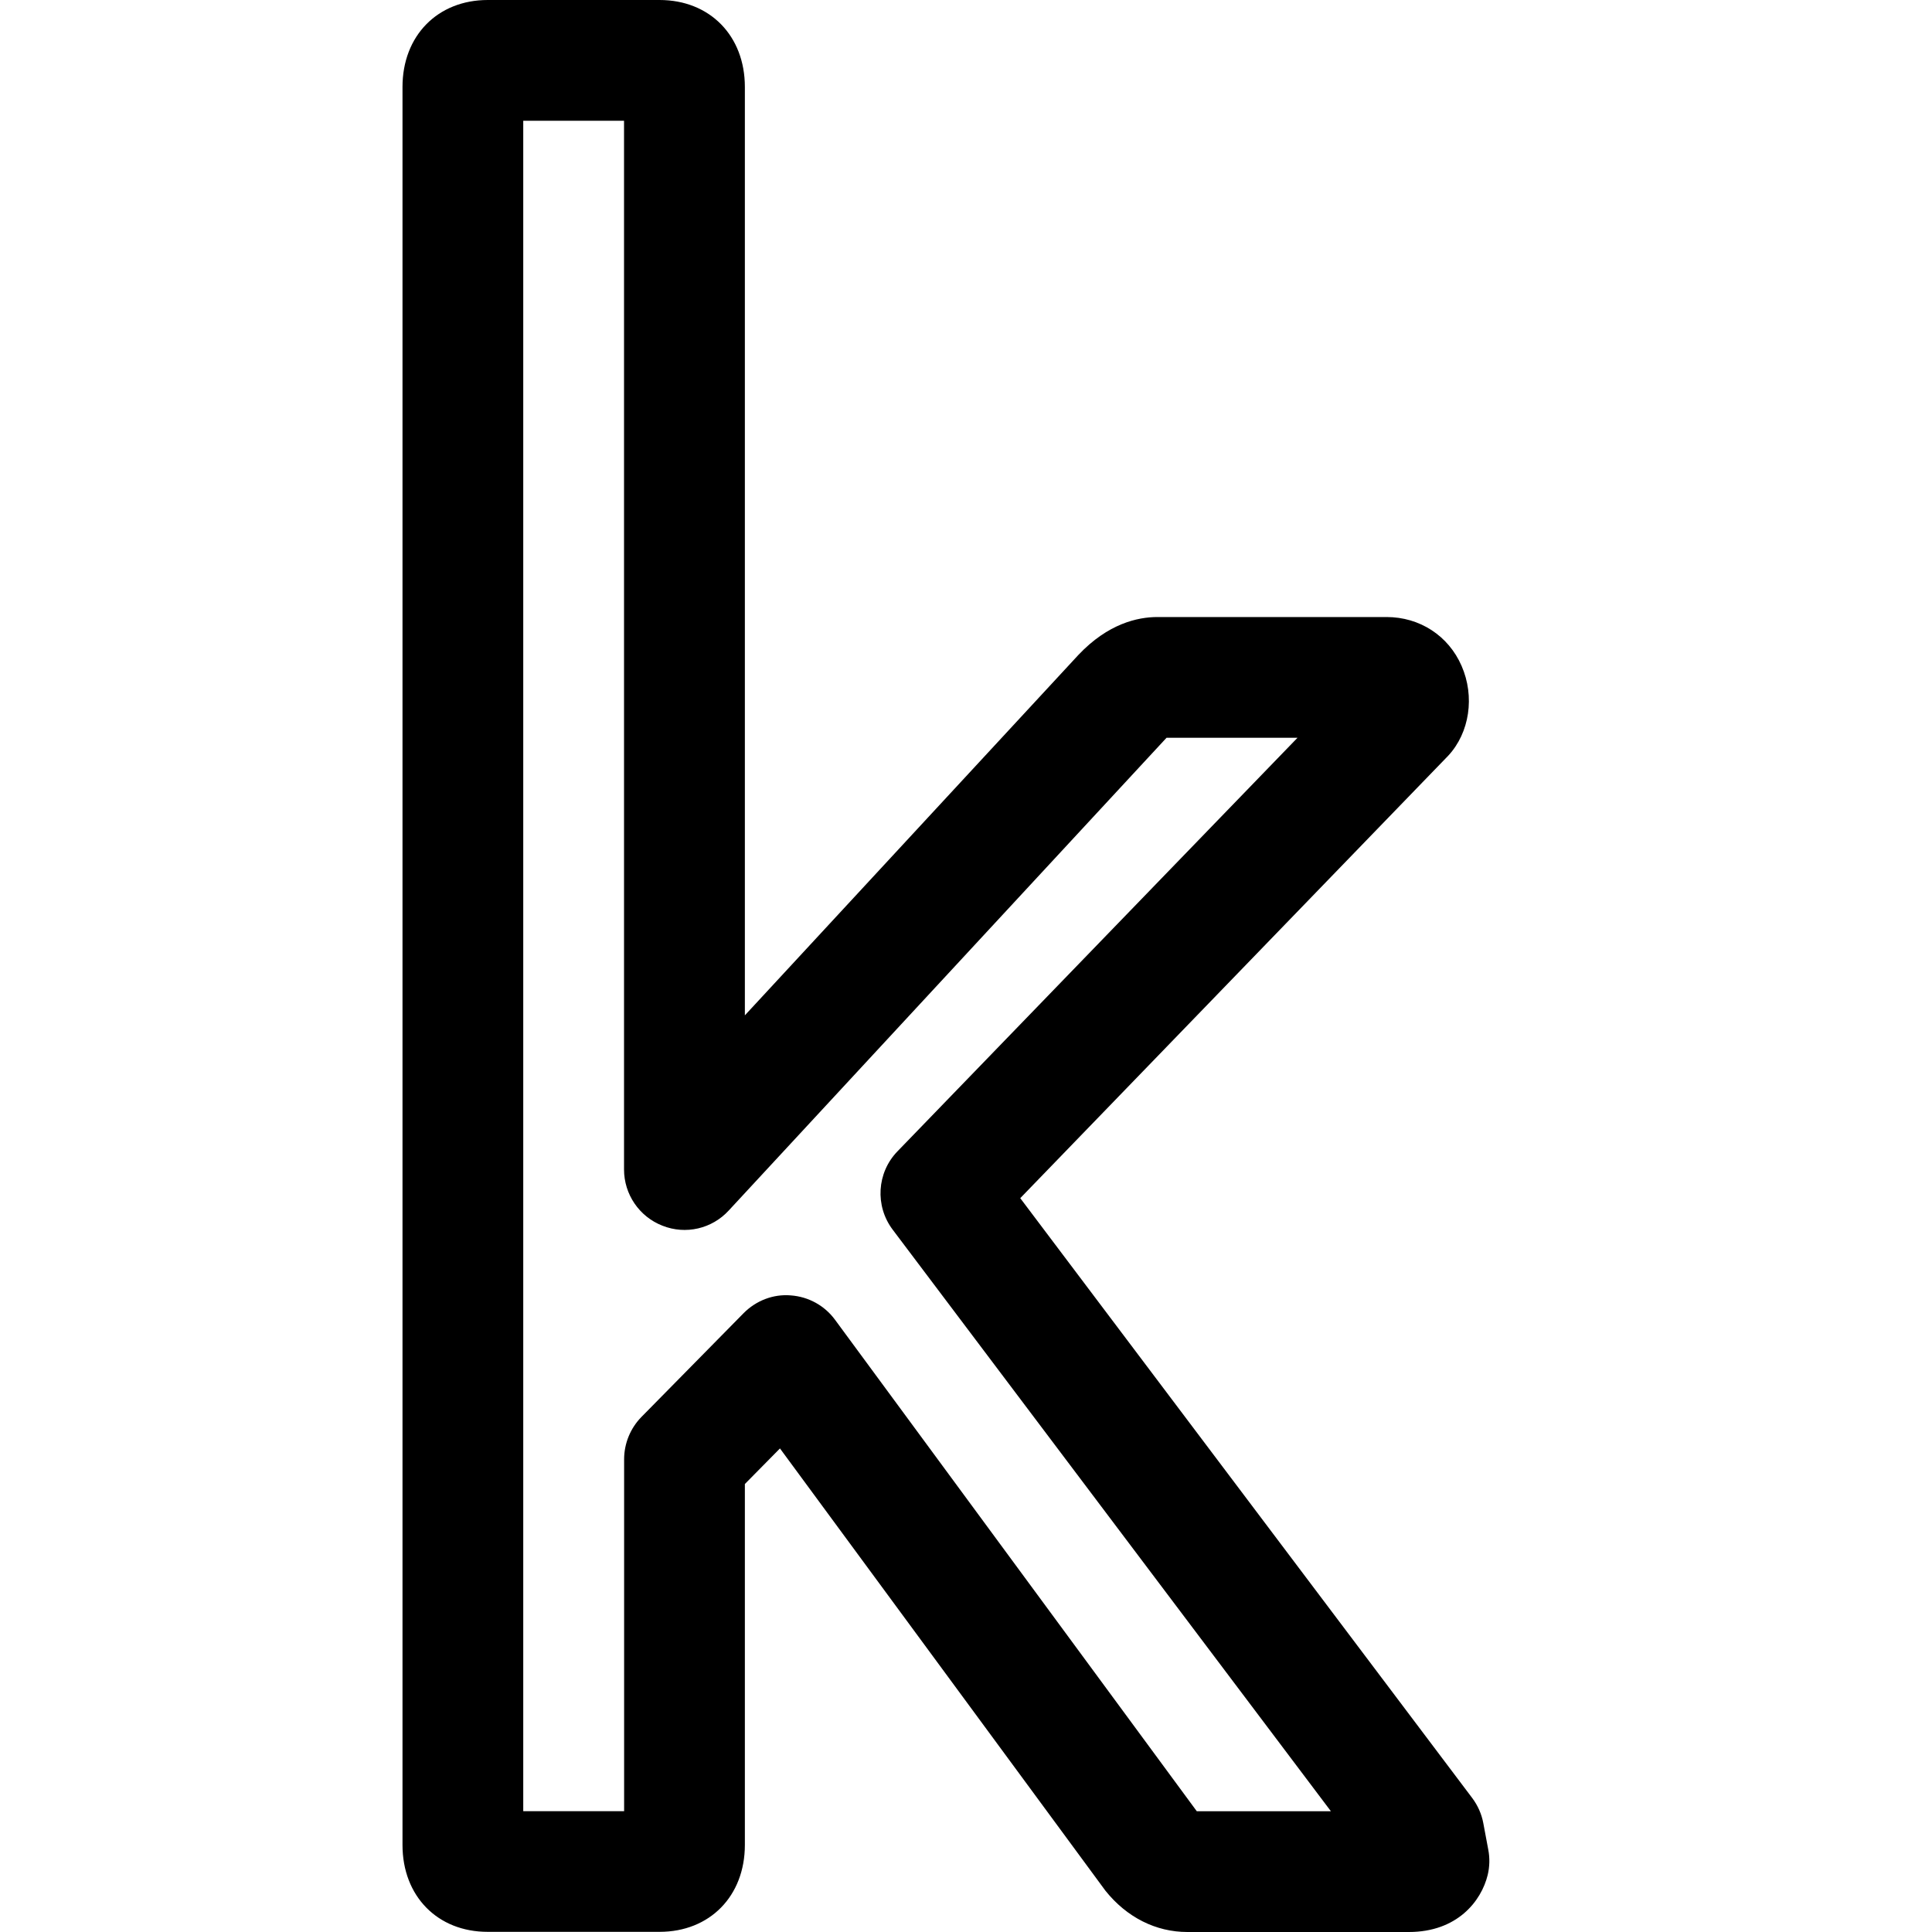
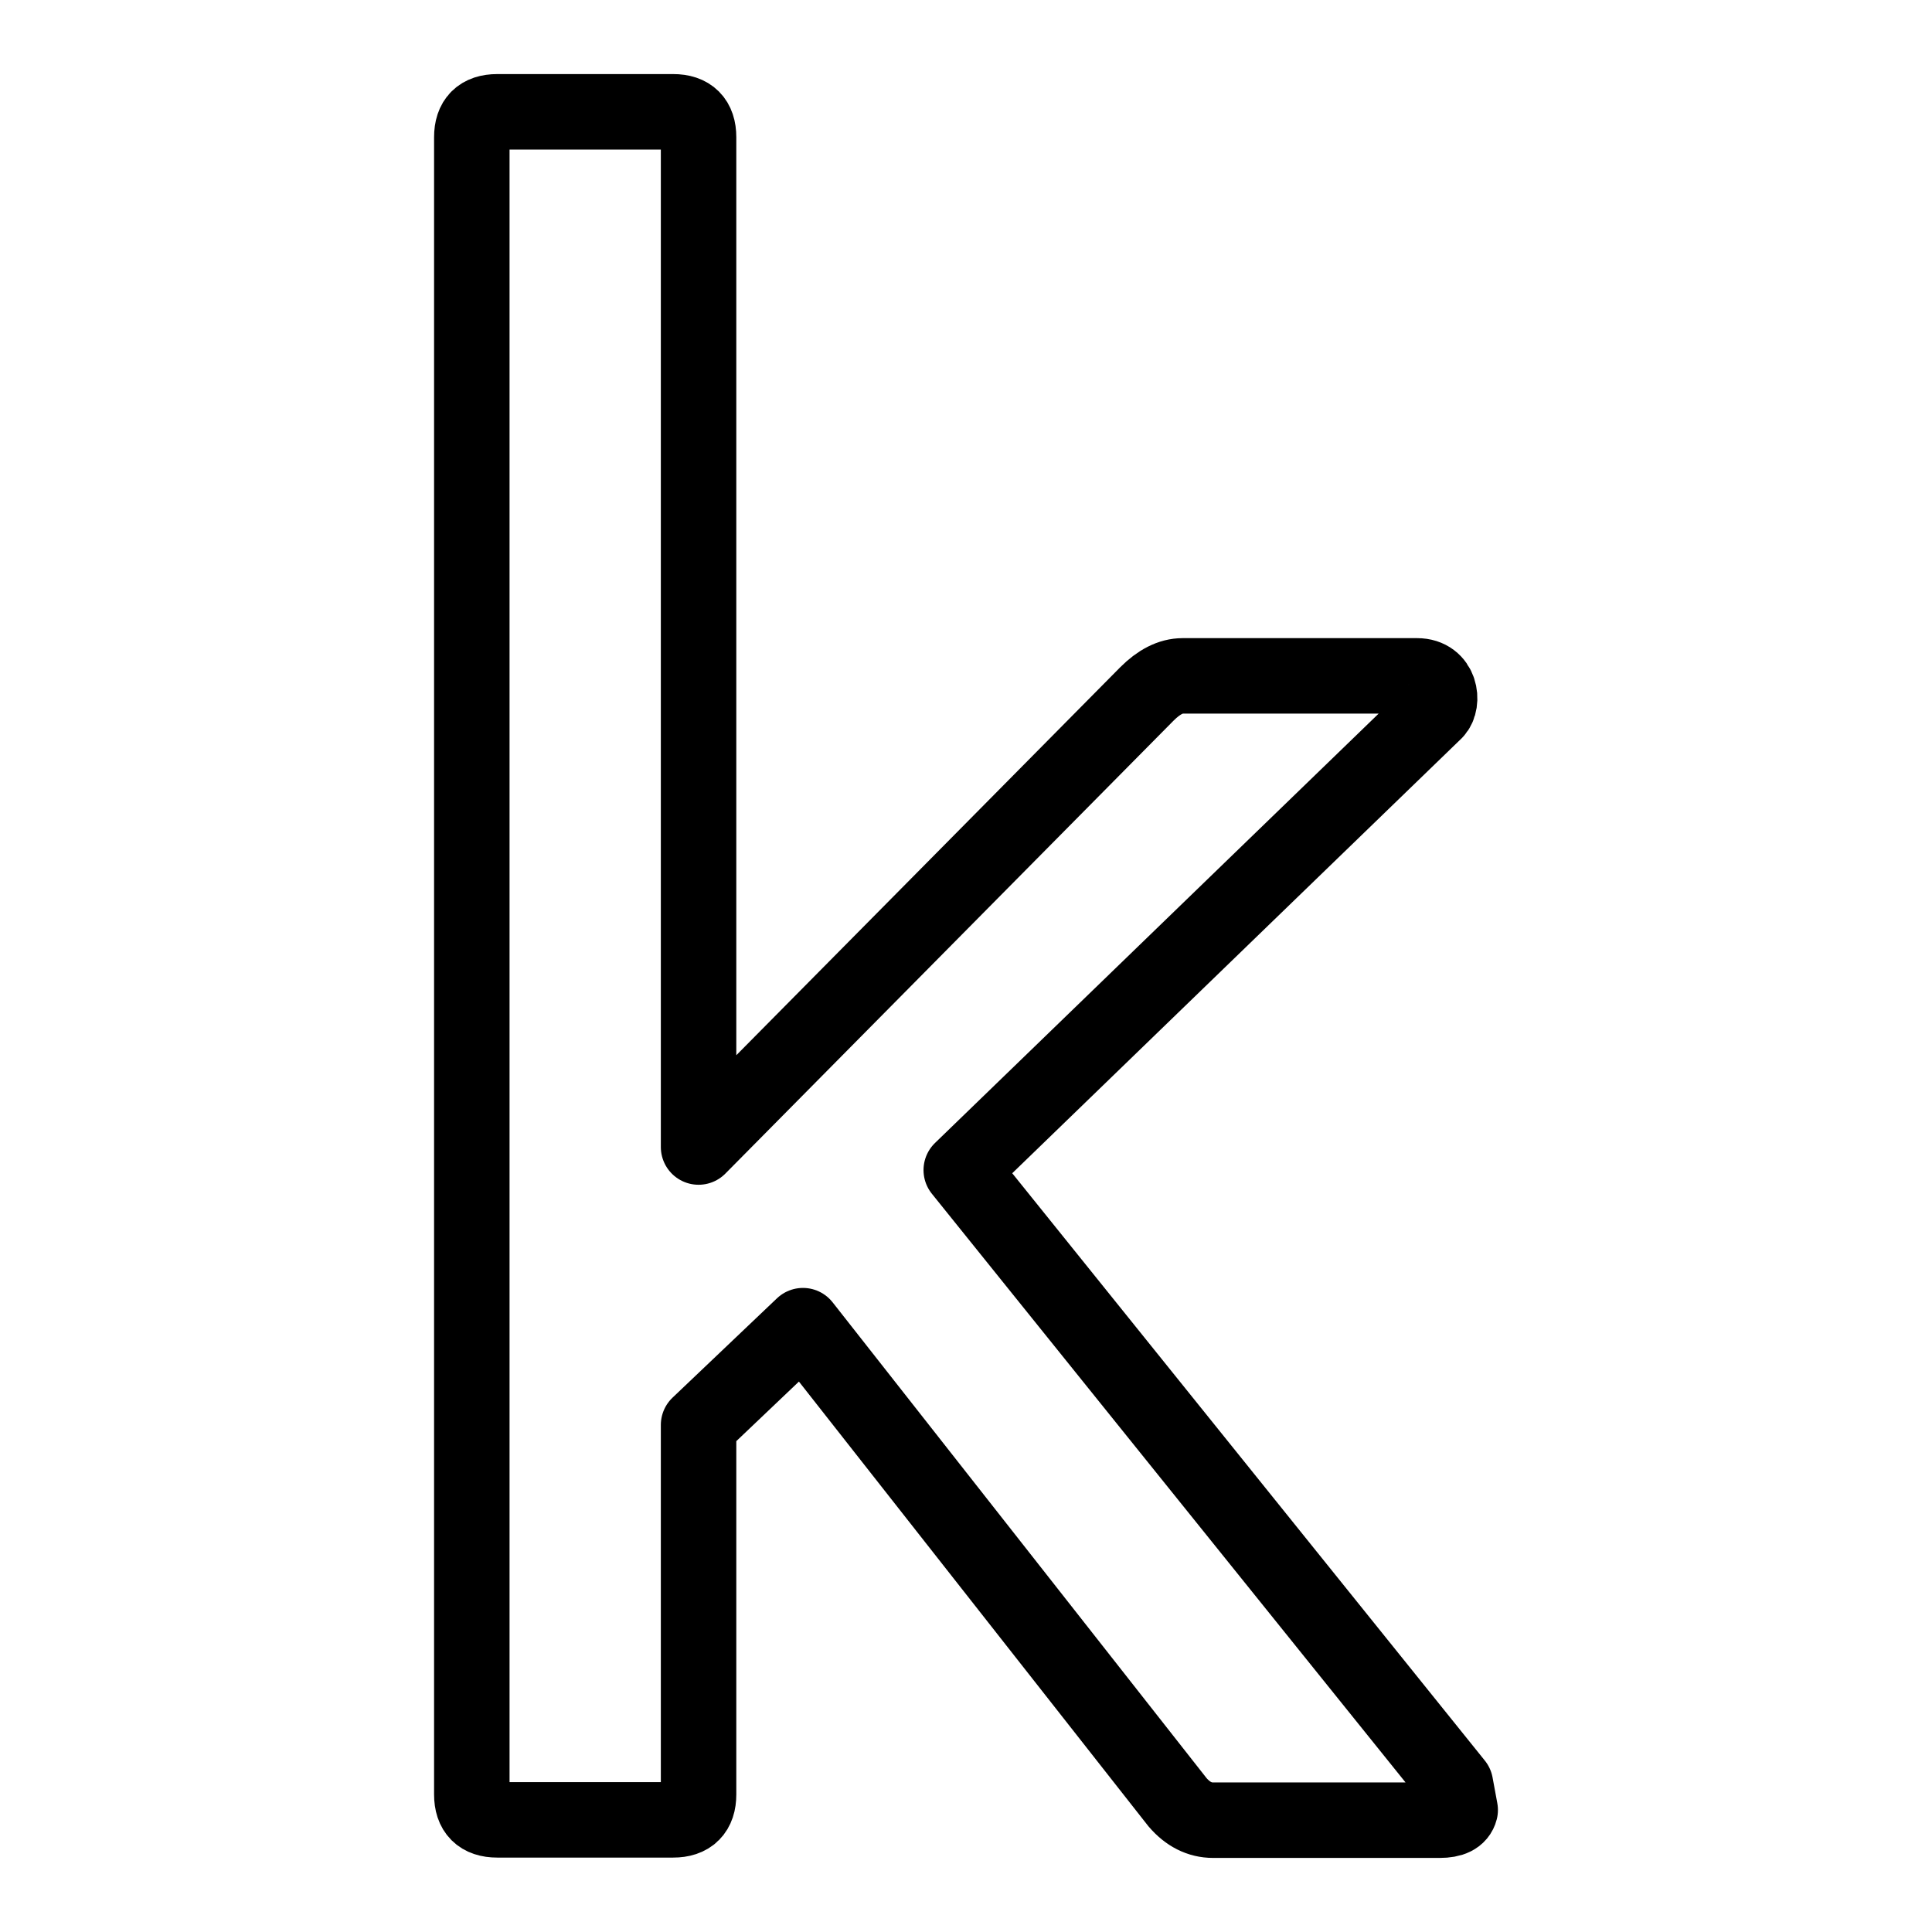
- <svg xmlns="http://www.w3.org/2000/svg" enable-background="new 0 0 24 24" viewBox="0 0 24 24" id="kaggle">
-   <path d="M17.502,24H14.75c-0.392,0-0.753-0.182-1.018-0.513l-4.043-5.494l-0.436,0.442v4.483c0,0.636-0.436,1.08-1.06,1.08H6.059C5.436,23.999,5,23.555,5,22.919V1.08C5,0.444,5.436,0,6.059,0h2.134c0.624,0,1.06,0.444,1.06,1.08v11.533l4.142-4.476c0.369-0.391,0.738-0.472,0.983-0.472h2.846c0.412,0,0.769,0.232,0.932,0.606c0.167,0.382,0.1,0.83-0.165,1.116l-5.317,5.497l5.614,7.451c0.069,0.092,0.117,0.199,0.138,0.312l0.062,0.331c0.02,0.104,0.017,0.21-0.007,0.312C18.402,23.618,18.1,24,17.502,24z M14.867,22.5h1.666l-5.444-7.225c-0.222-0.295-0.197-0.708,0.06-0.973l4.969-5.137h-1.627l-5.438,5.872c-0.208,0.227-0.535,0.304-0.824,0.189c-0.288-0.112-0.477-0.39-0.477-0.698V1.5H6.5v20.999h1.253v-4.371c0-0.197,0.078-0.386,0.215-0.526l1.268-1.288c0.155-0.157,0.37-0.241,0.588-0.222c0.219,0.016,0.42,0.126,0.55,0.304L14.867,22.5z M8.193,1.5h0.01H8.193z" />
+ <svg xmlns="http://www.w3.org/2000/svg" height="512px" style="enable-background:new 0 0 512 512;" version="1.1" viewBox="0 0 512 512" width="512px" xml:space="preserve">
+   <g id="comp_x5F_189-kaggle">
+     <g>
+       <path d="    M385.708,472.847L254.742,310.082l125.578-121.534c2.334-2.426,1.526-9.433-4.761-9.433h-62.16c-3.145,0-6.288,1.618-9.433,4.761    L185.128,303.973V36.369c0-4.491-2.247-6.737-6.738-6.737h-46.618c-4.492,0-6.737,2.246-6.737,6.737V475.54    c0,4.491,2.246,6.738,6.737,6.738h46.618c4.491,0,6.738-2.247,6.738-6.738v-97.91l27.666-26.317l99.257,126.294    c2.695,3.145,5.839,4.762,9.432,4.762h60.095c3.143,0,4.939-0.899,5.389-2.696L385.708,472.847z" style="fill:none;stroke:#000000;stroke-width:20;stroke-linecap:round;stroke-linejoin:round;stroke-miterlimit:10;" />
+     </g>
+   </g>
+   <g id="Layer_1" />
</svg>
